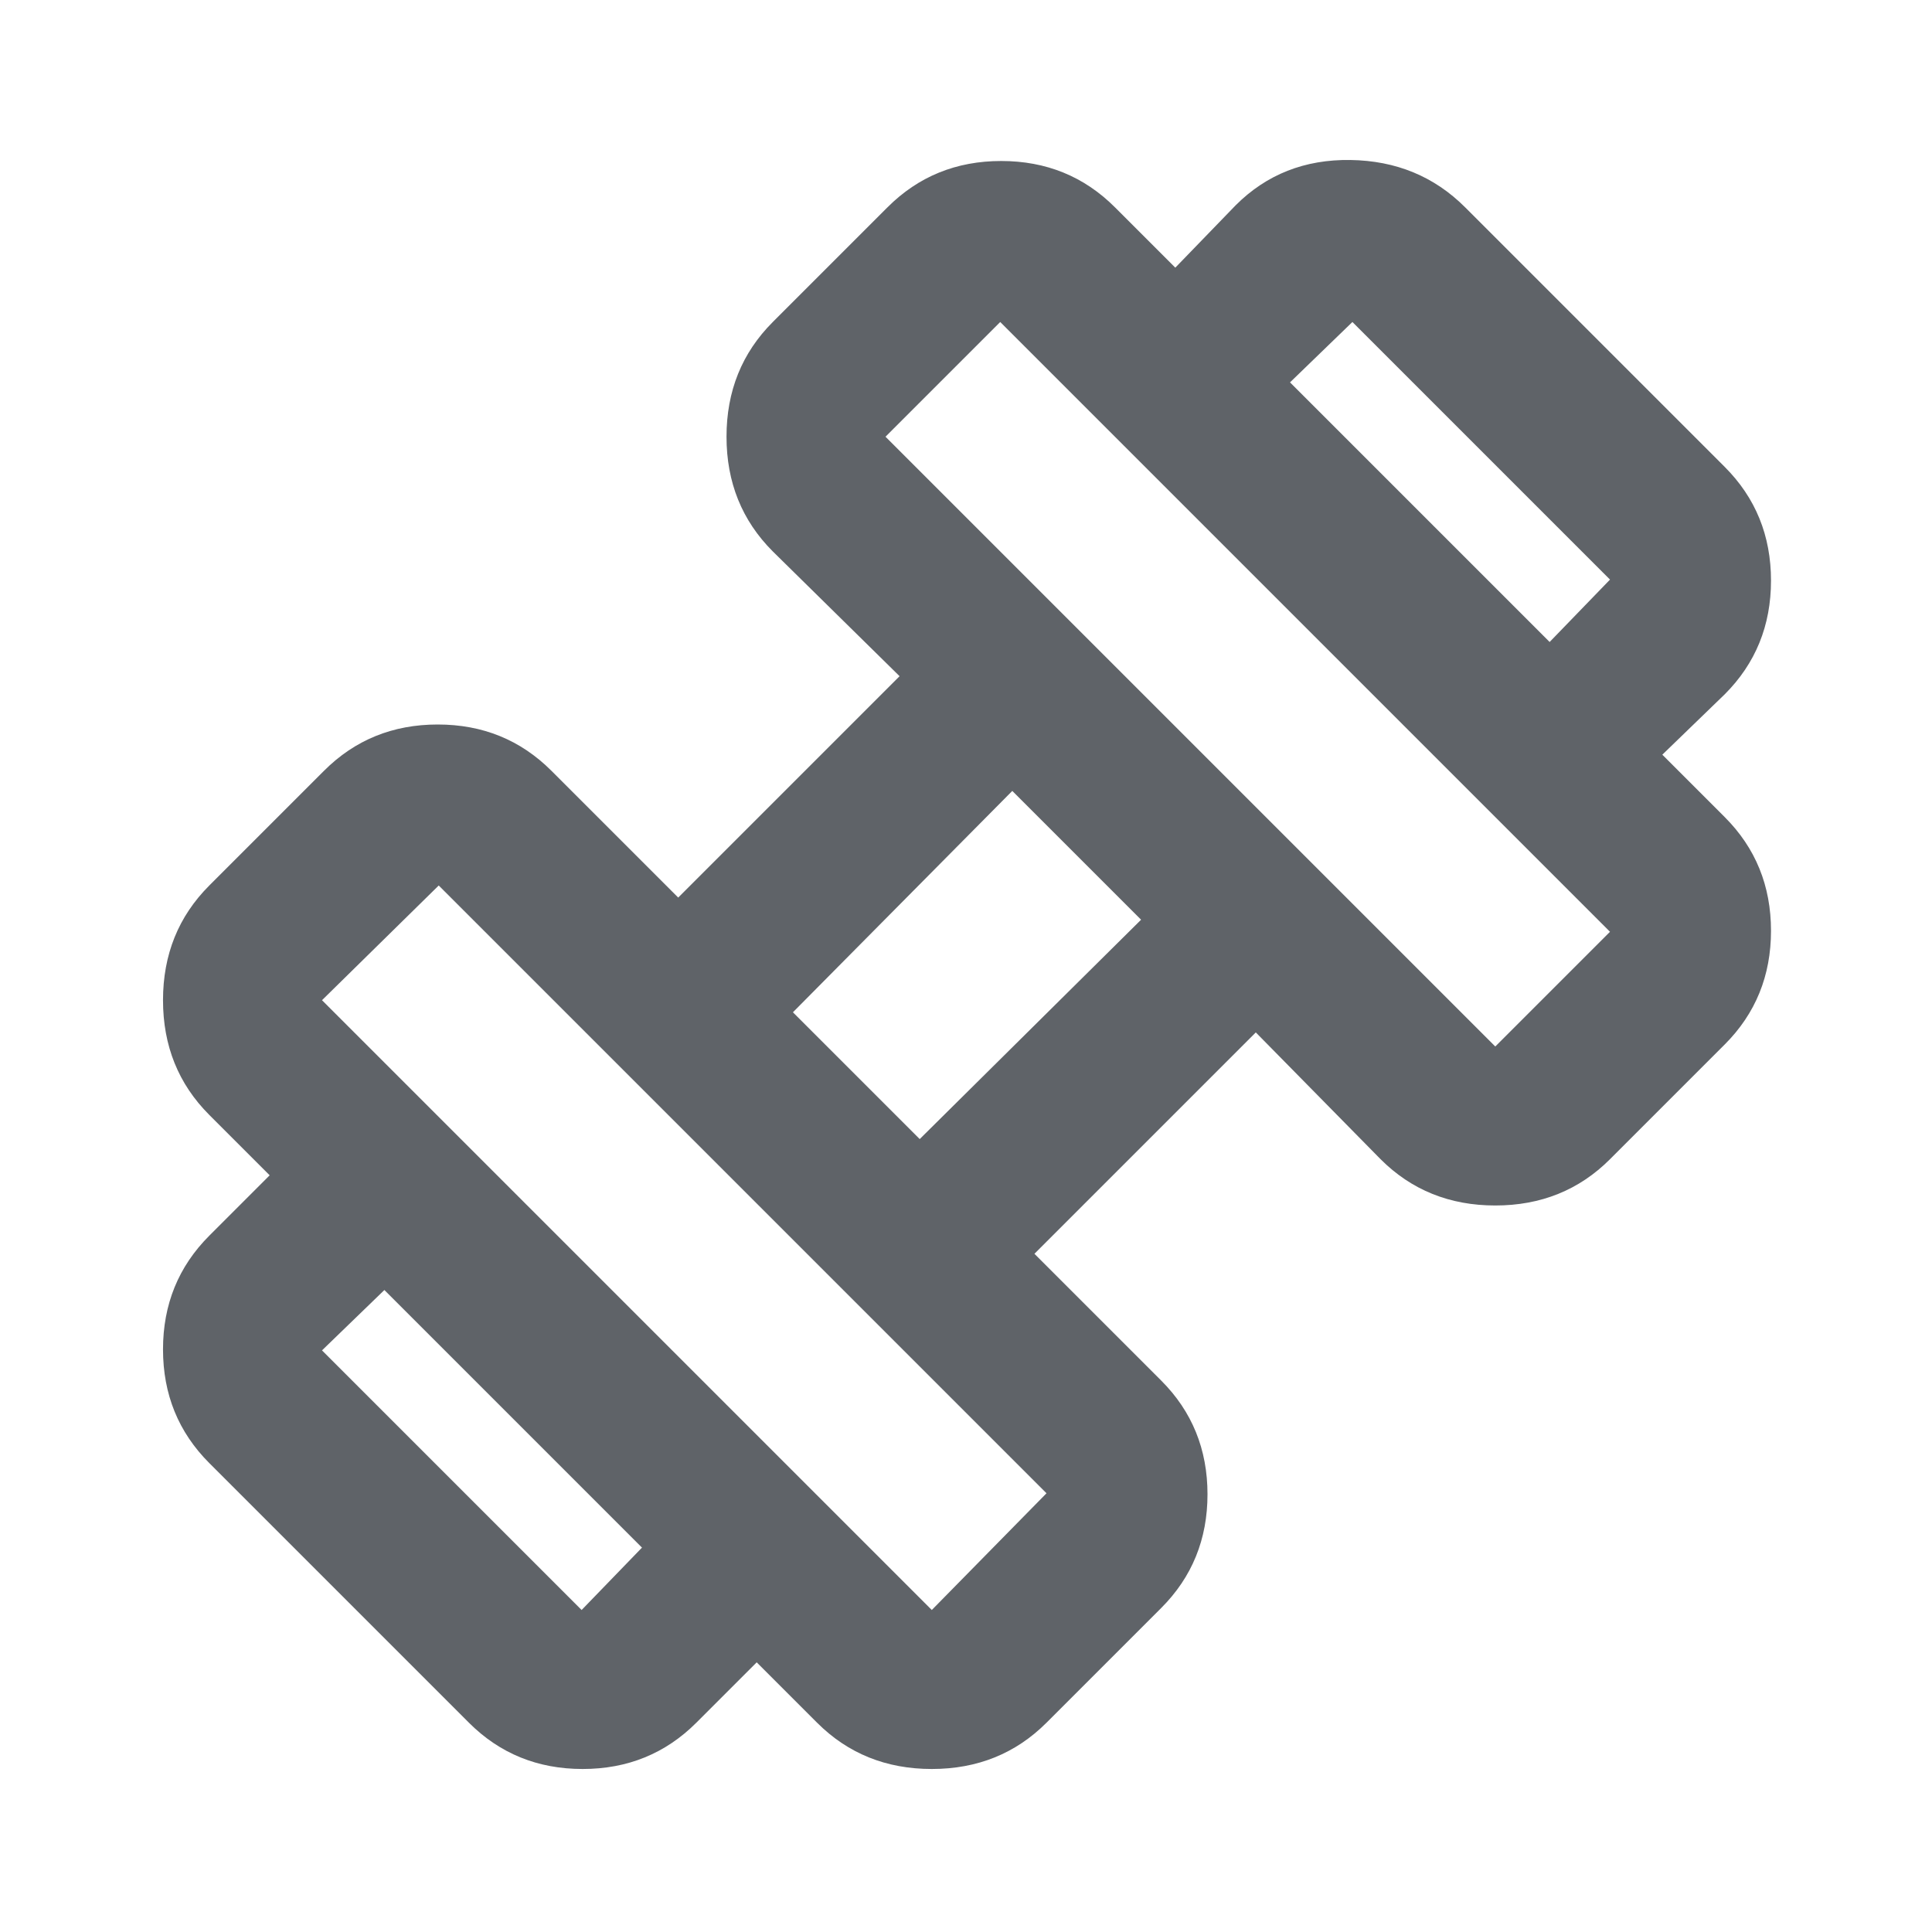
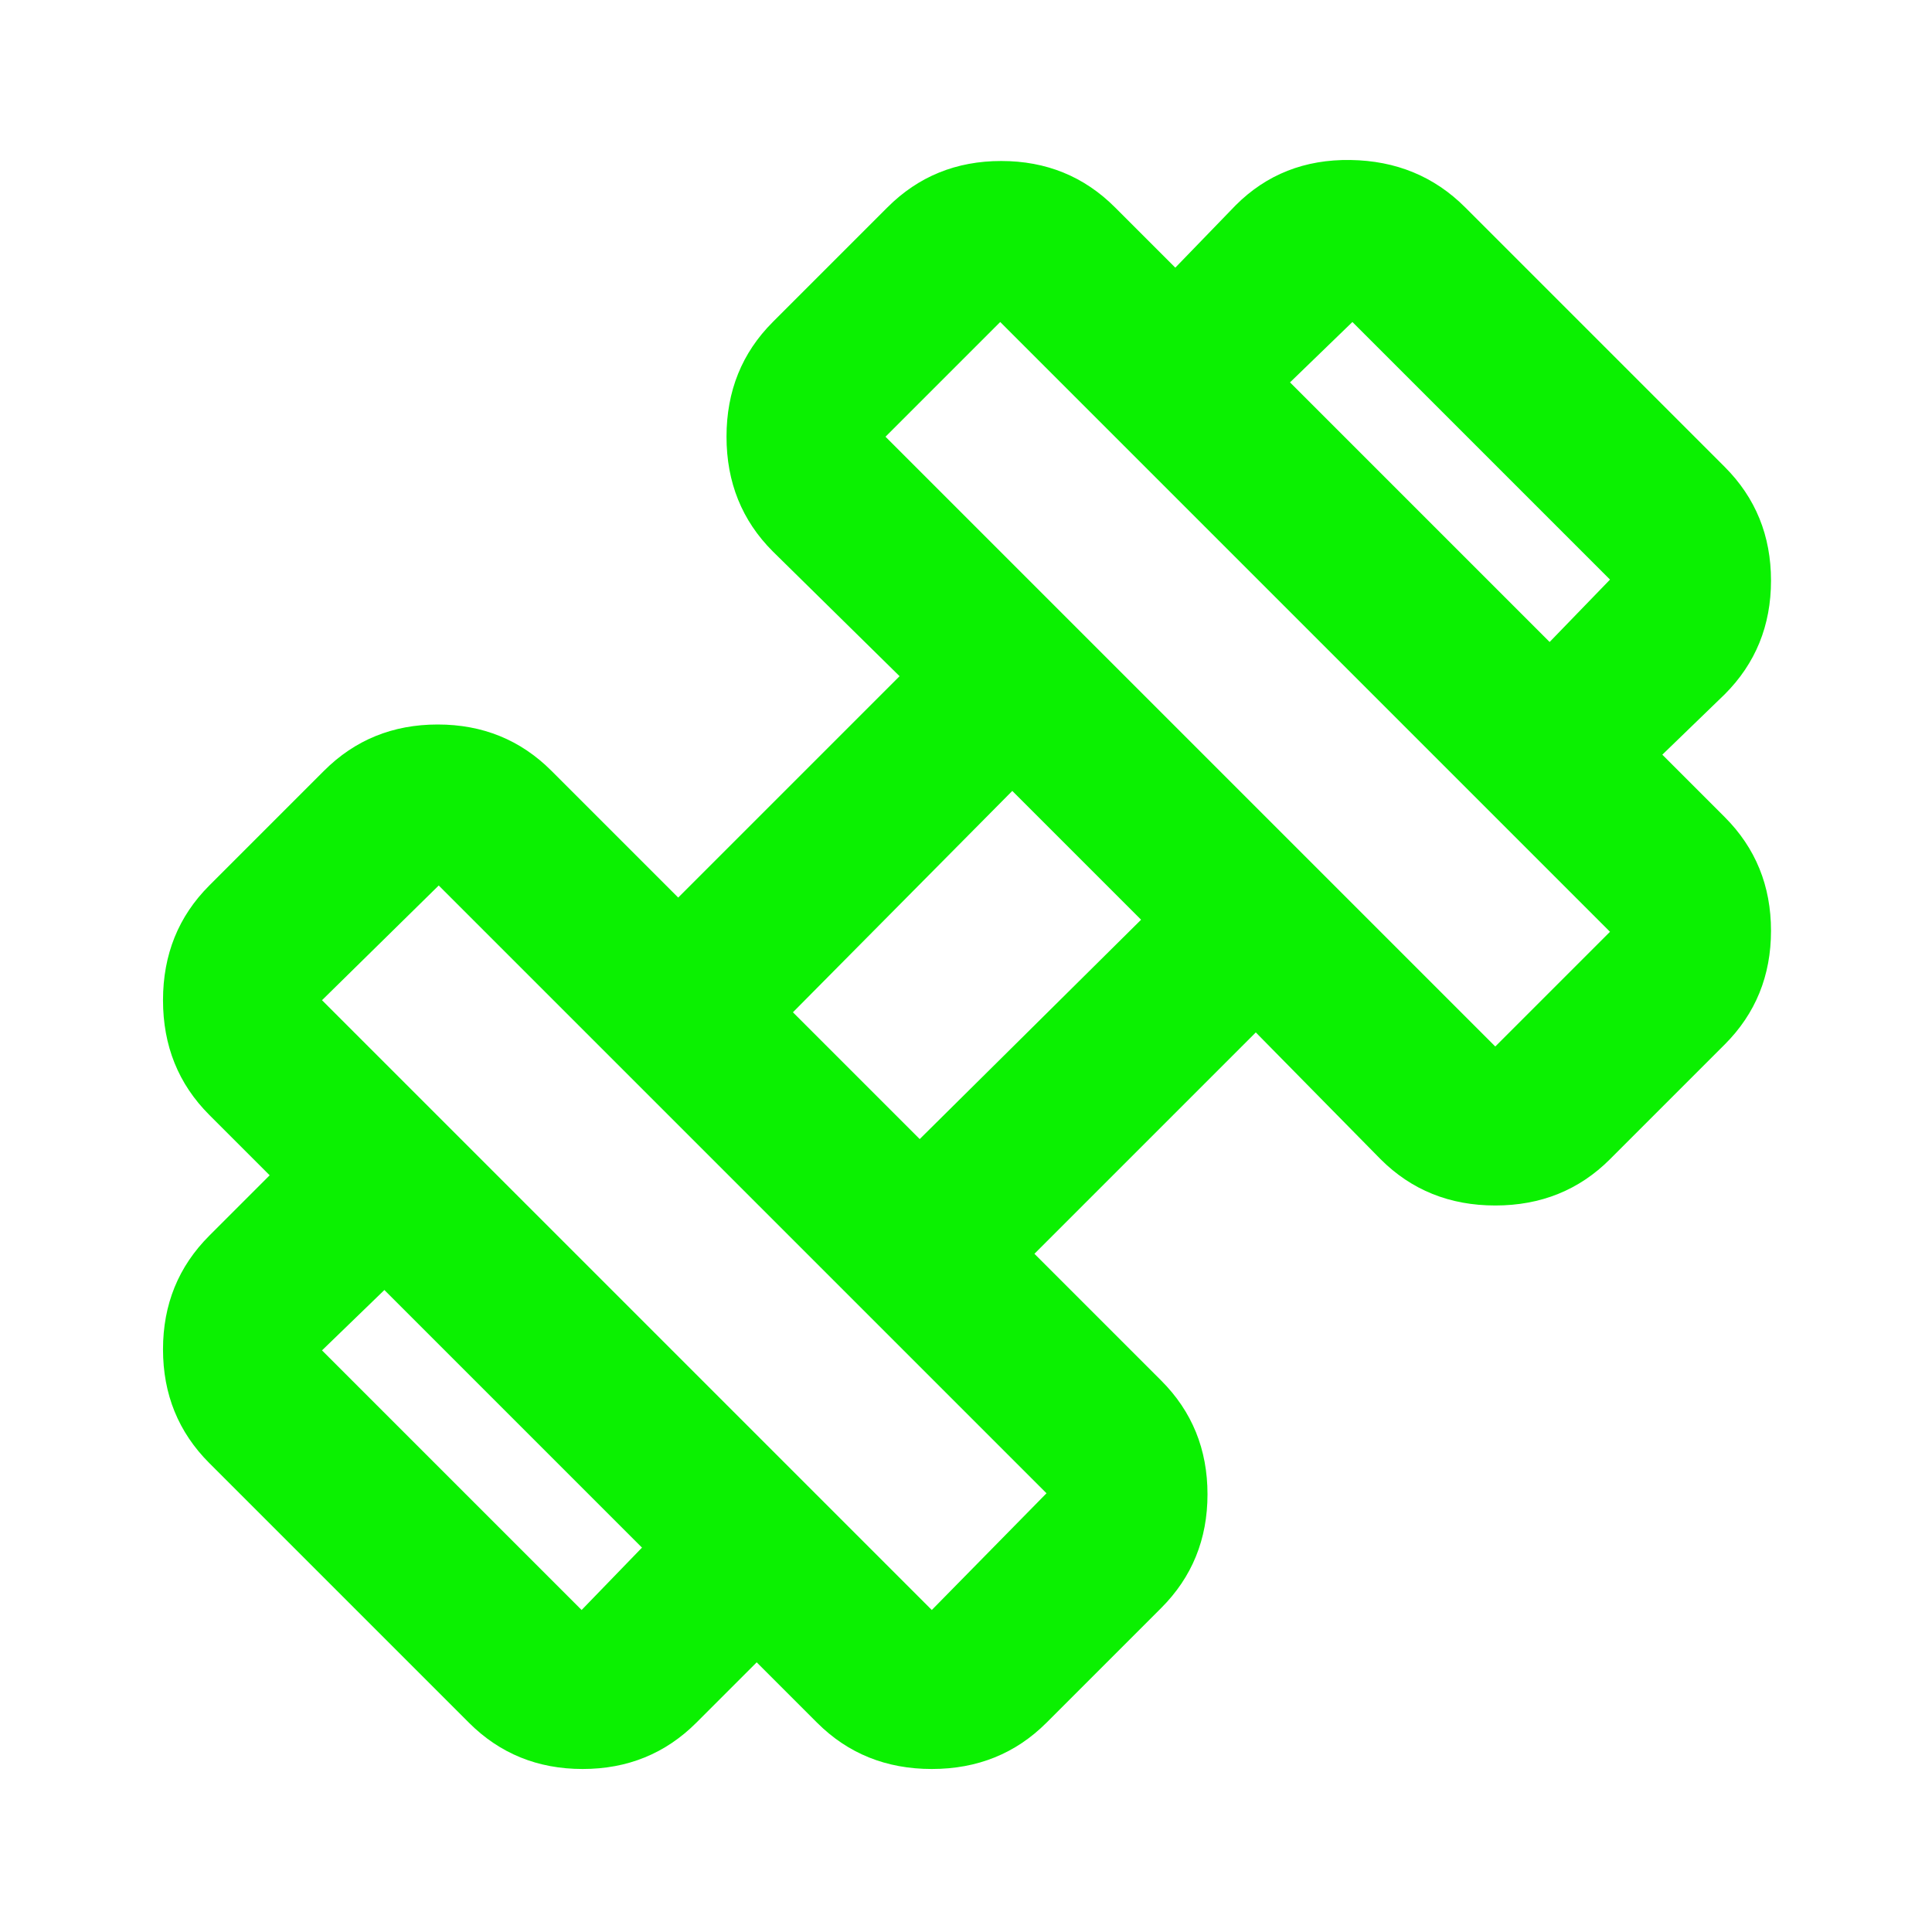
- <svg xmlns="http://www.w3.org/2000/svg" height="24px" viewBox="0 -960 960 960" width="24px" fill="#5f6368">
+ <svg xmlns="http://www.w3.org/2000/svg" height="24px" viewBox="0 -960 960 960" width="24px" fill="#0bf101">
  <path d="m826-585-56-56 30-31-128-128-31 30-57-57 30-31q23-23 57-22.5t57 23.5l129 129q23 23 23 56.5T857-615l-31 30ZM346-104q-23 23-56.5 23T233-104L104-233q-23-23-23-56.5t23-56.5l30-30 57 57-31 30 129 129 30-31 57 57-30 30Zm397-336 57-57-303-303-57 57 303 303ZM463-160l57-58-302-302-58 57 303 303Zm-6-234 110-109-64-64-109 110 63 63Zm63 290q-23 23-57 23t-57-23L104-406q-23-23-23-57t23-57l57-57q23-23 56.5-23t56.5 23l63 63 110-110-63-62q-23-23-23-57t23-57l57-57q23-23 56.5-23t56.5 23l303 303q23 23 23 56.5T857-441l-57 57q-23 23-57 23t-57-23l-62-63-110 110 63 63q23 23 23 56.5T577-161l-57 57Z" />
</svg>
